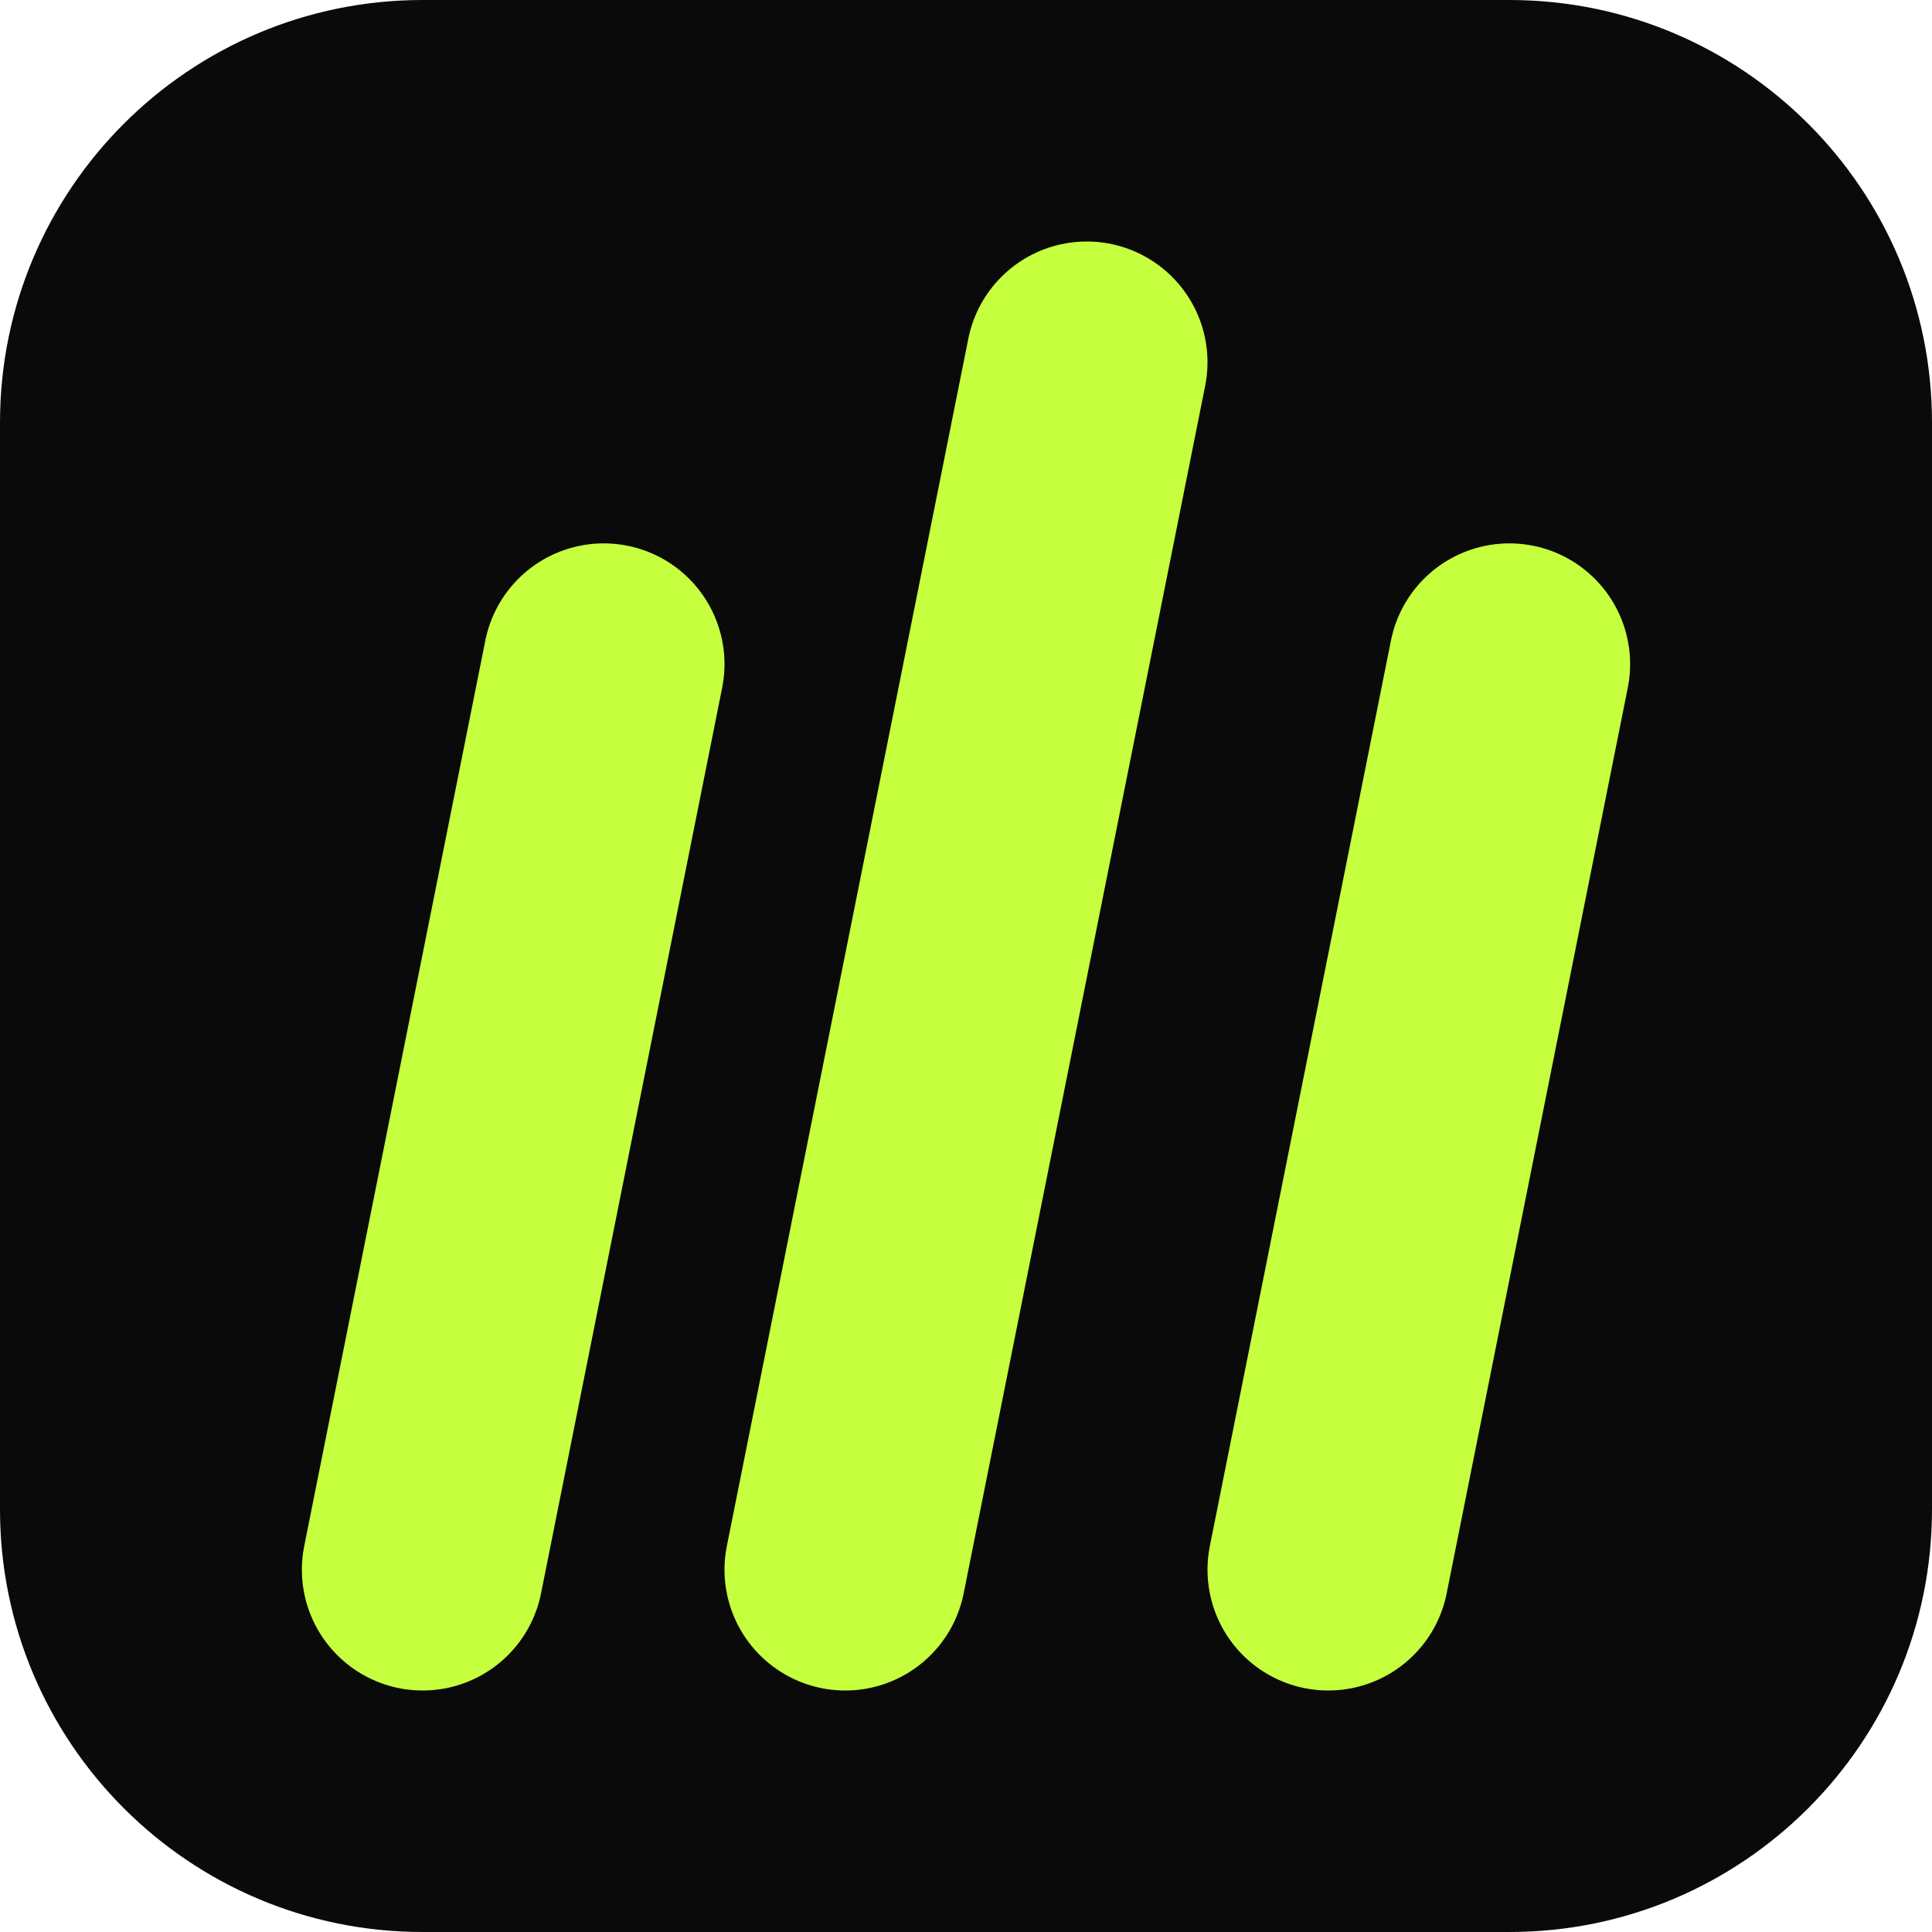
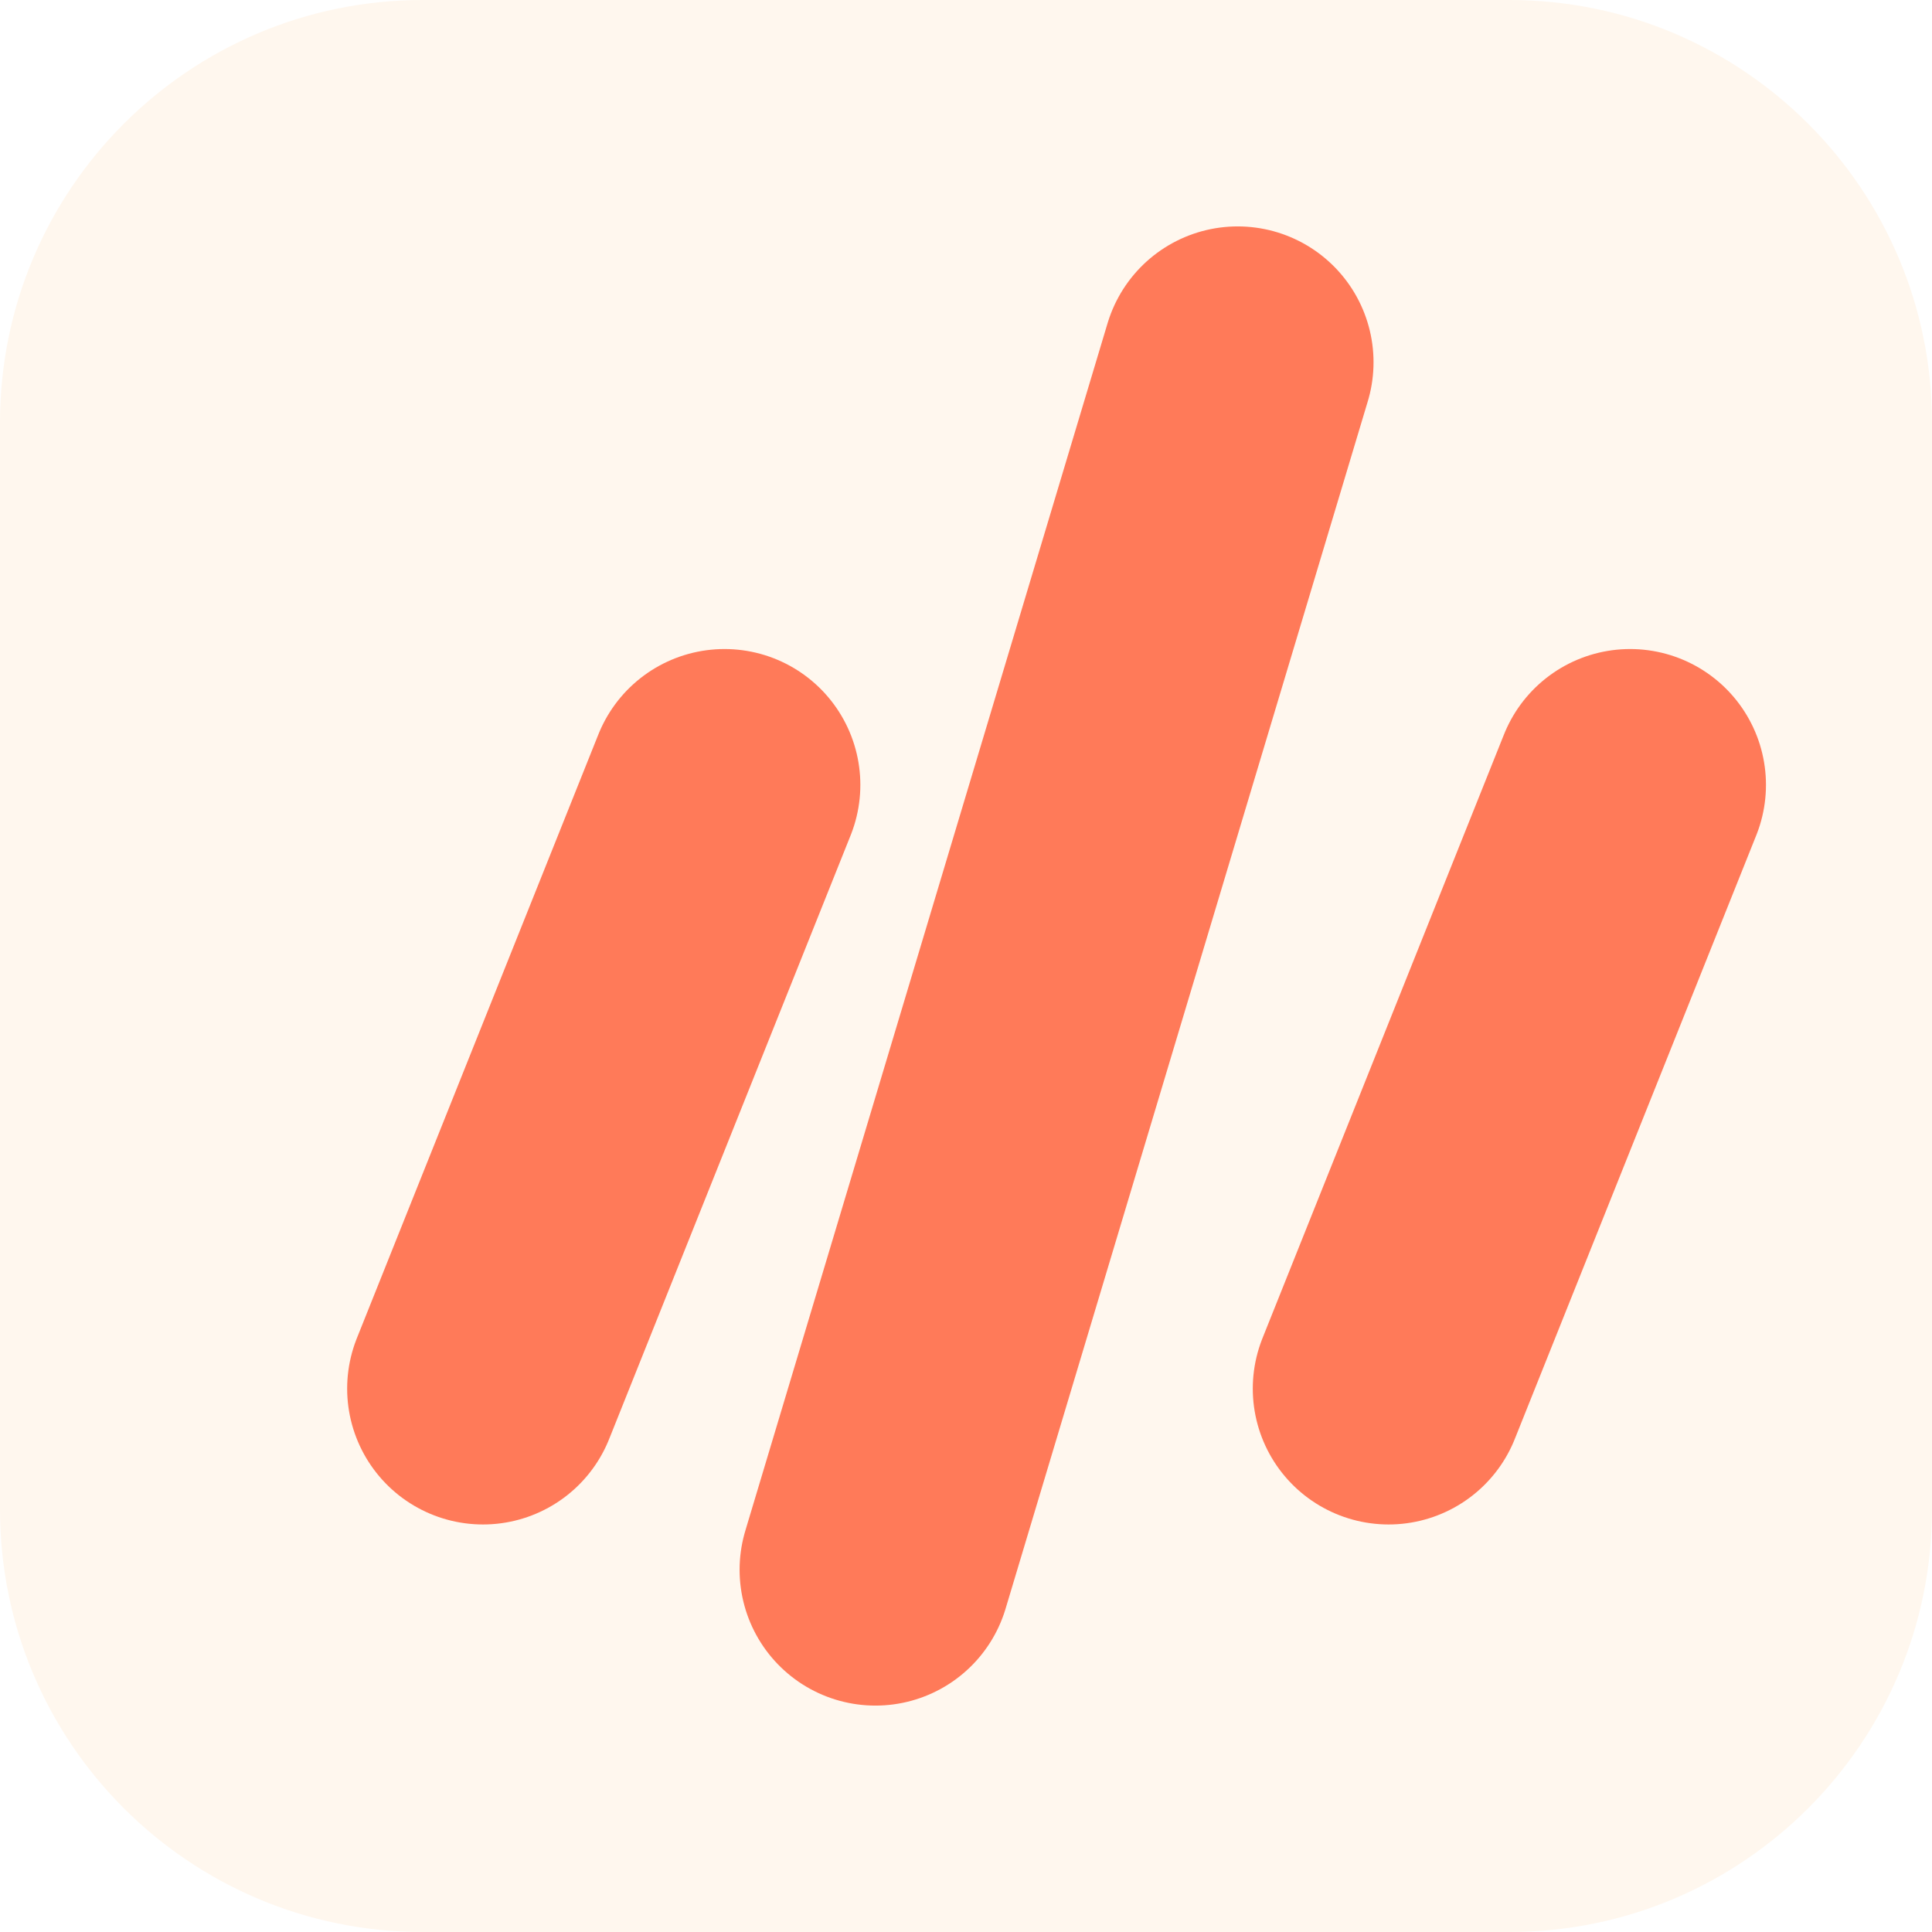
<svg xmlns="http://www.w3.org/2000/svg" viewBox="0 0 64 64" width="64" height="64" role="img" aria-label="StockClaw">
-   <rect width="64" height="64" rx="14" fill="#0A0A0A" />
-   <g fill="none" stroke="#C6FF3D" stroke-linecap="round" stroke-width="8">
-     <path d="M14 52 L20 22" />
-     <path d="M28 52 L36 12" />
-     <path d="M44 52 L50 22" />
+   <rect width="64" height="64" rx="14" fill="#FFF7EE" />
+   <g stroke="#FF7A59">
+     <g fill="none" stroke-linecap="round" stroke-width="9">
+       <path d="M16 46 L24 26" />
+       <path d="M29 52 L41 12" />
+       <path d="M46 46 L54 26" />
+     </g>
  </g>
</svg>
